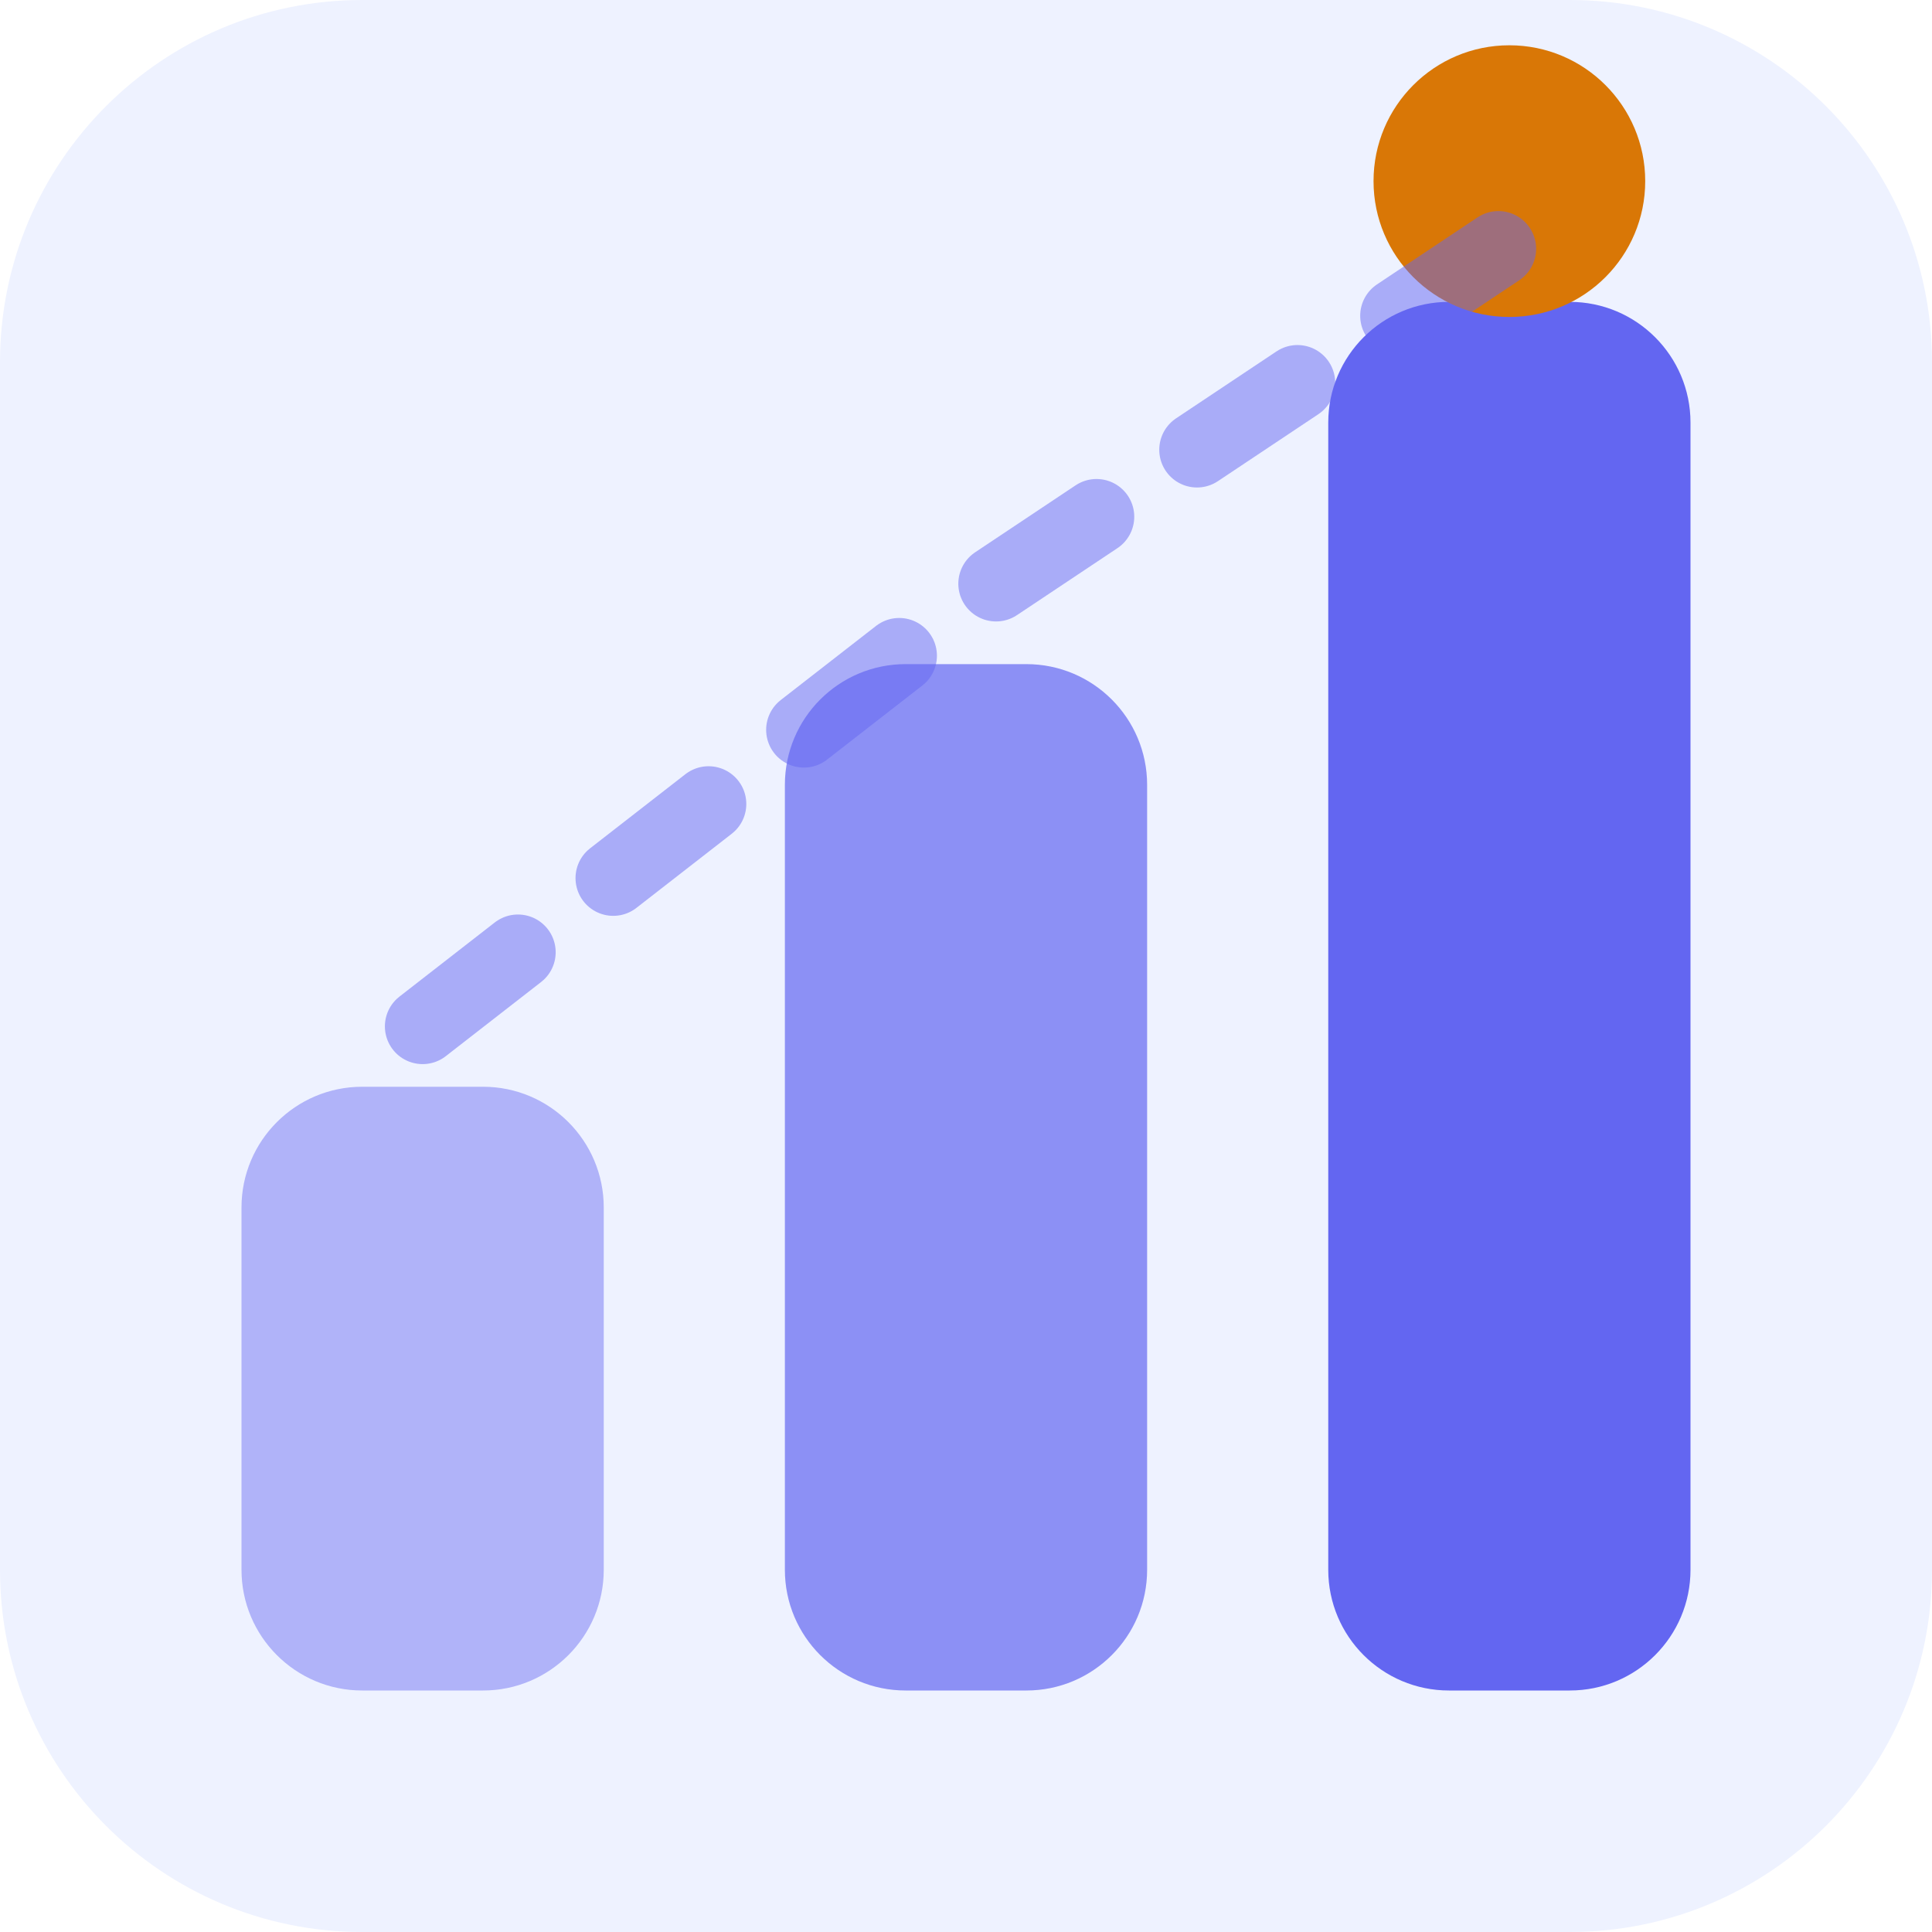
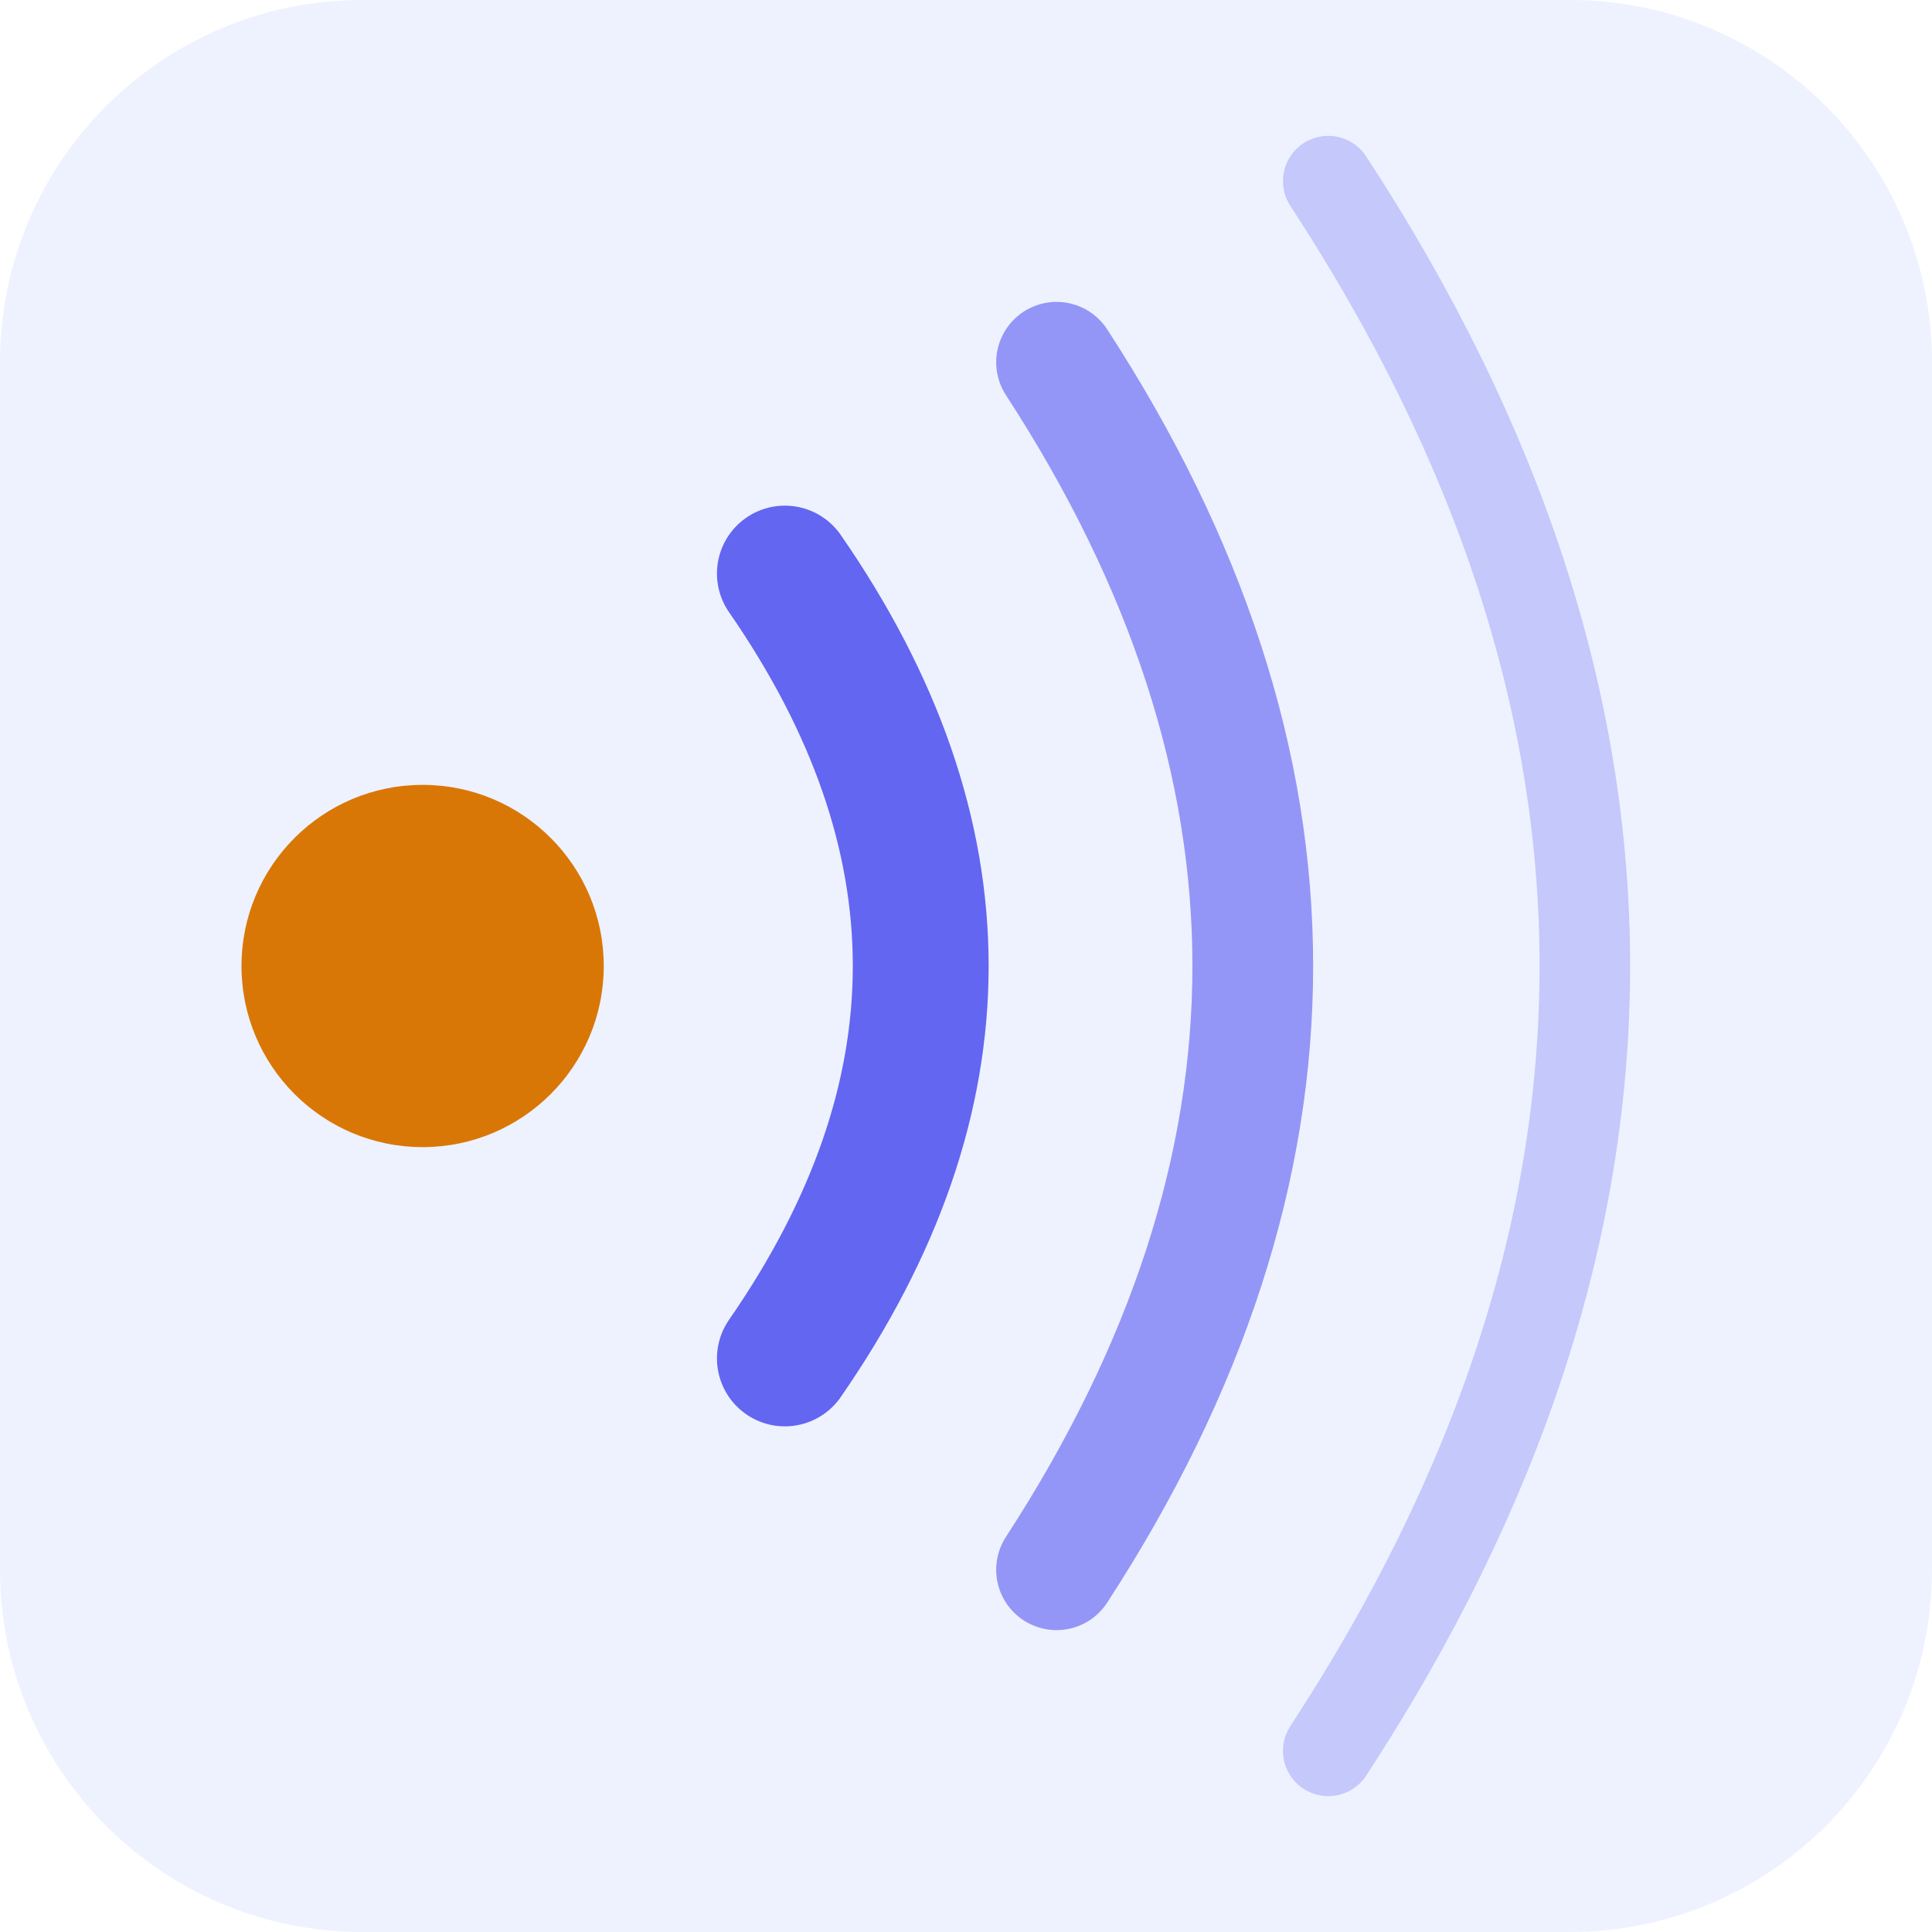
<svg xmlns="http://www.w3.org/2000/svg" viewBox="0 0 32 32" fill="none">
  <rect width="32" height="32" rx="6" fill="#EEF2FF" />
-   <rect x="4" y="18" width="6" height="10" rx="2" fill="#6366F1" opacity="0.45" />
-   <rect x="13" y="11" width="6" height="17" rx="2" fill="#6366F1" opacity="0.7" />
-   <rect x="22" y="5" width="6" height="23" rx="2" fill="#6366F1" />
-   <circle cx="25" cy="3" r="2.25" fill="#D97706" />
-   <path d="M7 17 L16 10 L25 4" stroke="#6366F1" stroke-width="1.25" stroke-linecap="round" stroke-linejoin="round" stroke-dasharray="2 2" opacity="0.5" />
+   <circle cx="7" cy="16" r="3" fill="#D97706" />
+   <path d="M13 9.5 Q17.5 16 13 22.5" stroke="#6366F1" stroke-width="2.25" stroke-linecap="round" />
+   <path d="M17.5 6 Q24 16 17.5 26" stroke="#6366F1" stroke-width="2" stroke-linecap="round" opacity="0.65" />
+   <path d="M22 3 Q30.5 16 22 29" stroke="#6366F1" stroke-width="1.5" stroke-linecap="round" opacity="0.3" />
</svg>
